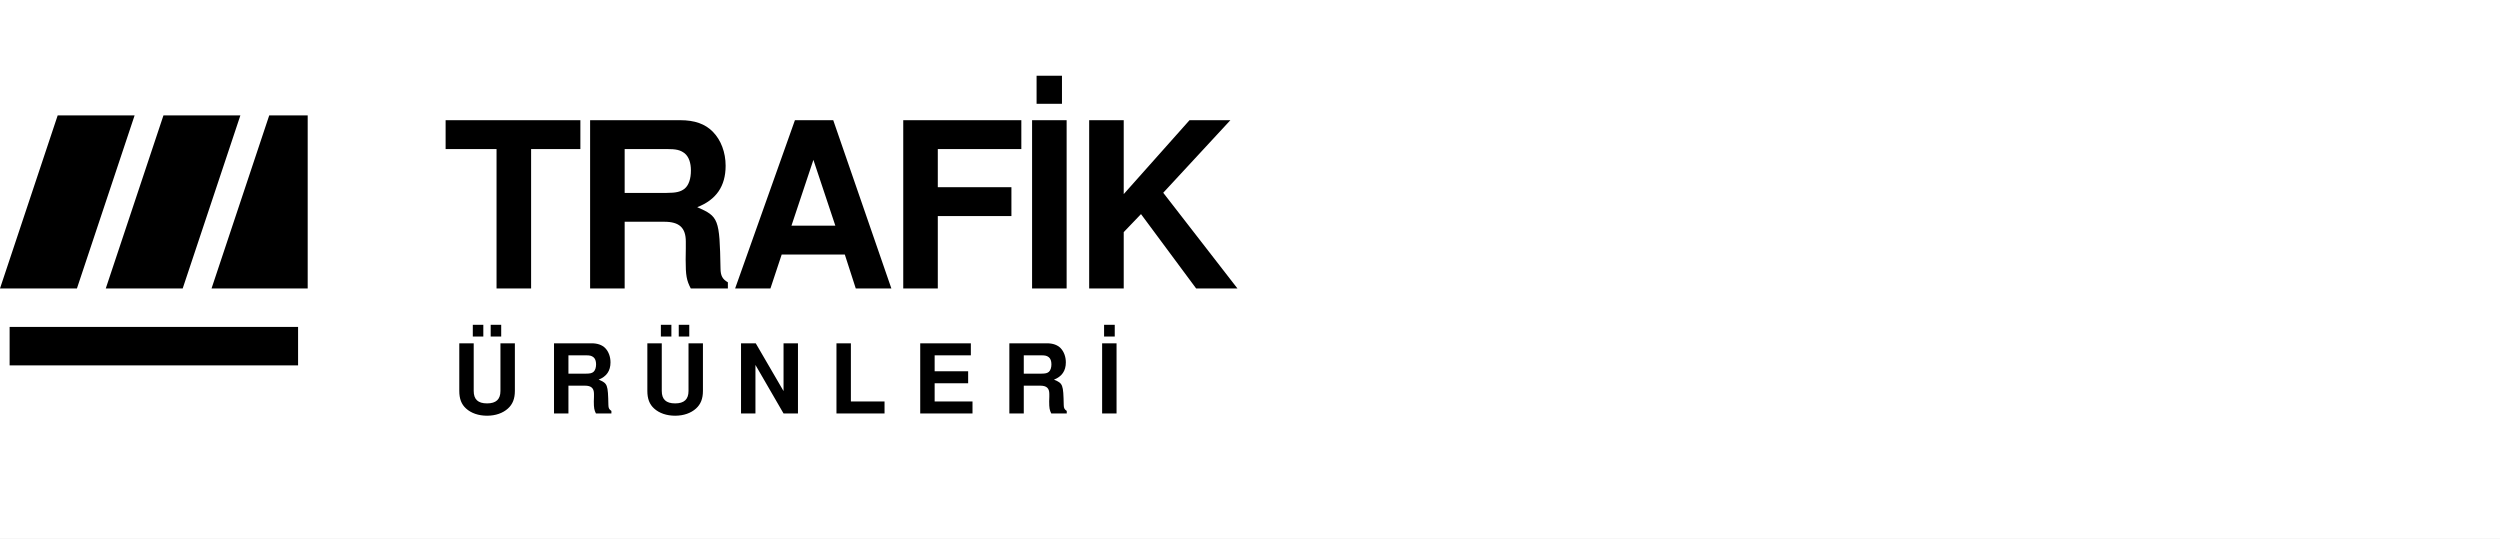
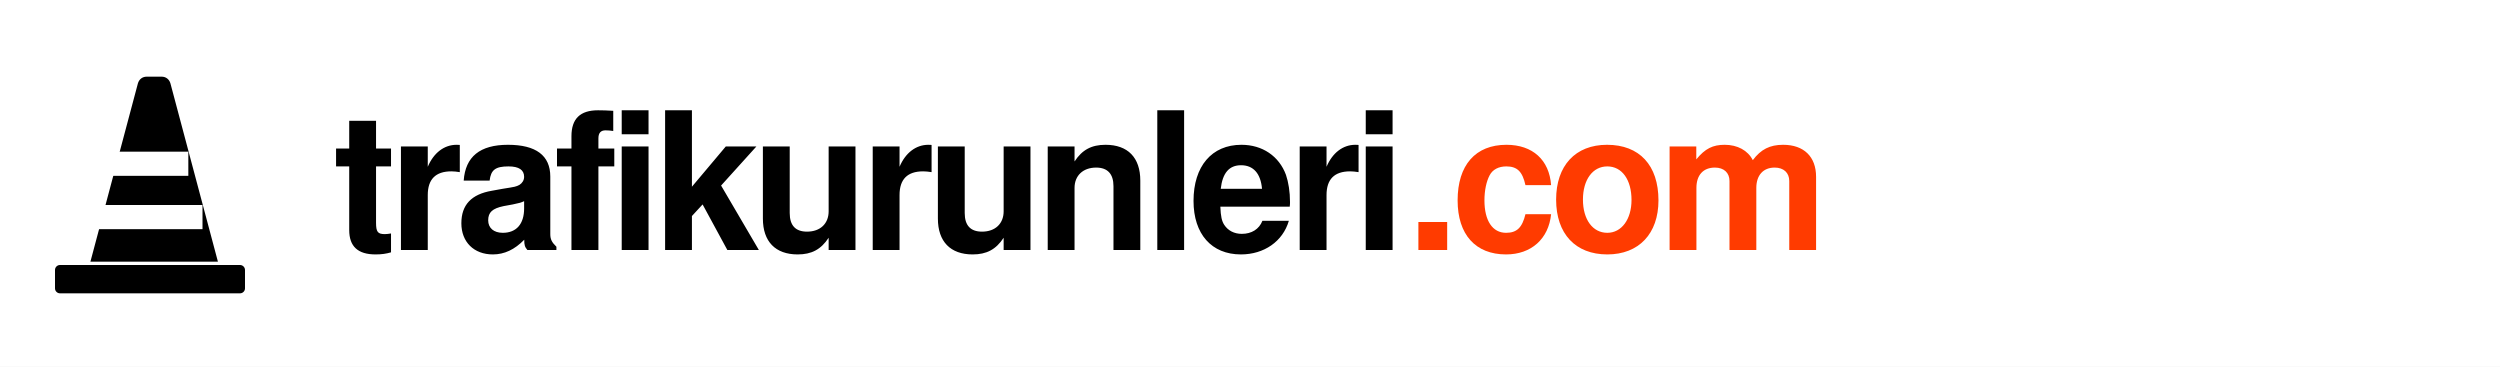
- <svg xmlns="http://www.w3.org/2000/svg" viewBox="0 0 260 56" width="260" height="56">
-   <rect width="260" height="56" fill="#fff" />
-   <g fill="#000">
-     <rect x="1" y="34" width="30" height="4" />
-     <path d="M6 12 L14 12 L8 30 L0 30 Z" />
-     <path d="M17 12 L25 12 L19 30 L11 30 Z" />
-     <path d="M28 12 L32 12 L32 30 L22 30 Z" />
+ <svg xmlns="http://www.w3.org/2000/svg" viewBox="0 0 300 44" width="300" height="44">
+   <rect width="300" height="44" fill="#fff" />
+   <g transform="translate(2,6)">
+     <path d="M14.6 3.2h2.8c.5 0 .9.3 1.05.8l5.7 21.4H8.85L14.55 4c.15-.5.55-.8 1.05-.8Z" fill="#000" />
+     <rect x="11.4" y="12.2" width="9.2" height="2.9" fill="#fff" />
+     <rect x="9.7" y="18.6" width="12.6" height="2.9" fill="#fff" />
+     <rect x="4.6" y="25.8" width="22.8" height="3.4" rx="0.6" fill="#000" />
  </g>
-   <text x="46" y="30" font-family="Helvetica Neue,Helvetica,Arial,sans-serif" font-weight="900" font-size="24" letter-spacing="-1" fill="#000">TRAFİK</text>
-   <text x="47" y="43" font-family="Helvetica Neue,Helvetica,Arial,sans-serif" font-weight="800" font-size="10" letter-spacing="2.6" fill="#000">ÜRÜNLERİ</text>
+   <text x="40" y="30" font-family="Helvetica Neue,Helvetica,Arial,sans-serif" font-weight="900" font-size="23" letter-spacing="-1" fill="#000">trafikurunleri<tspan fill="#FF3B00">.com</tspan>
+   </text>
</svg>
